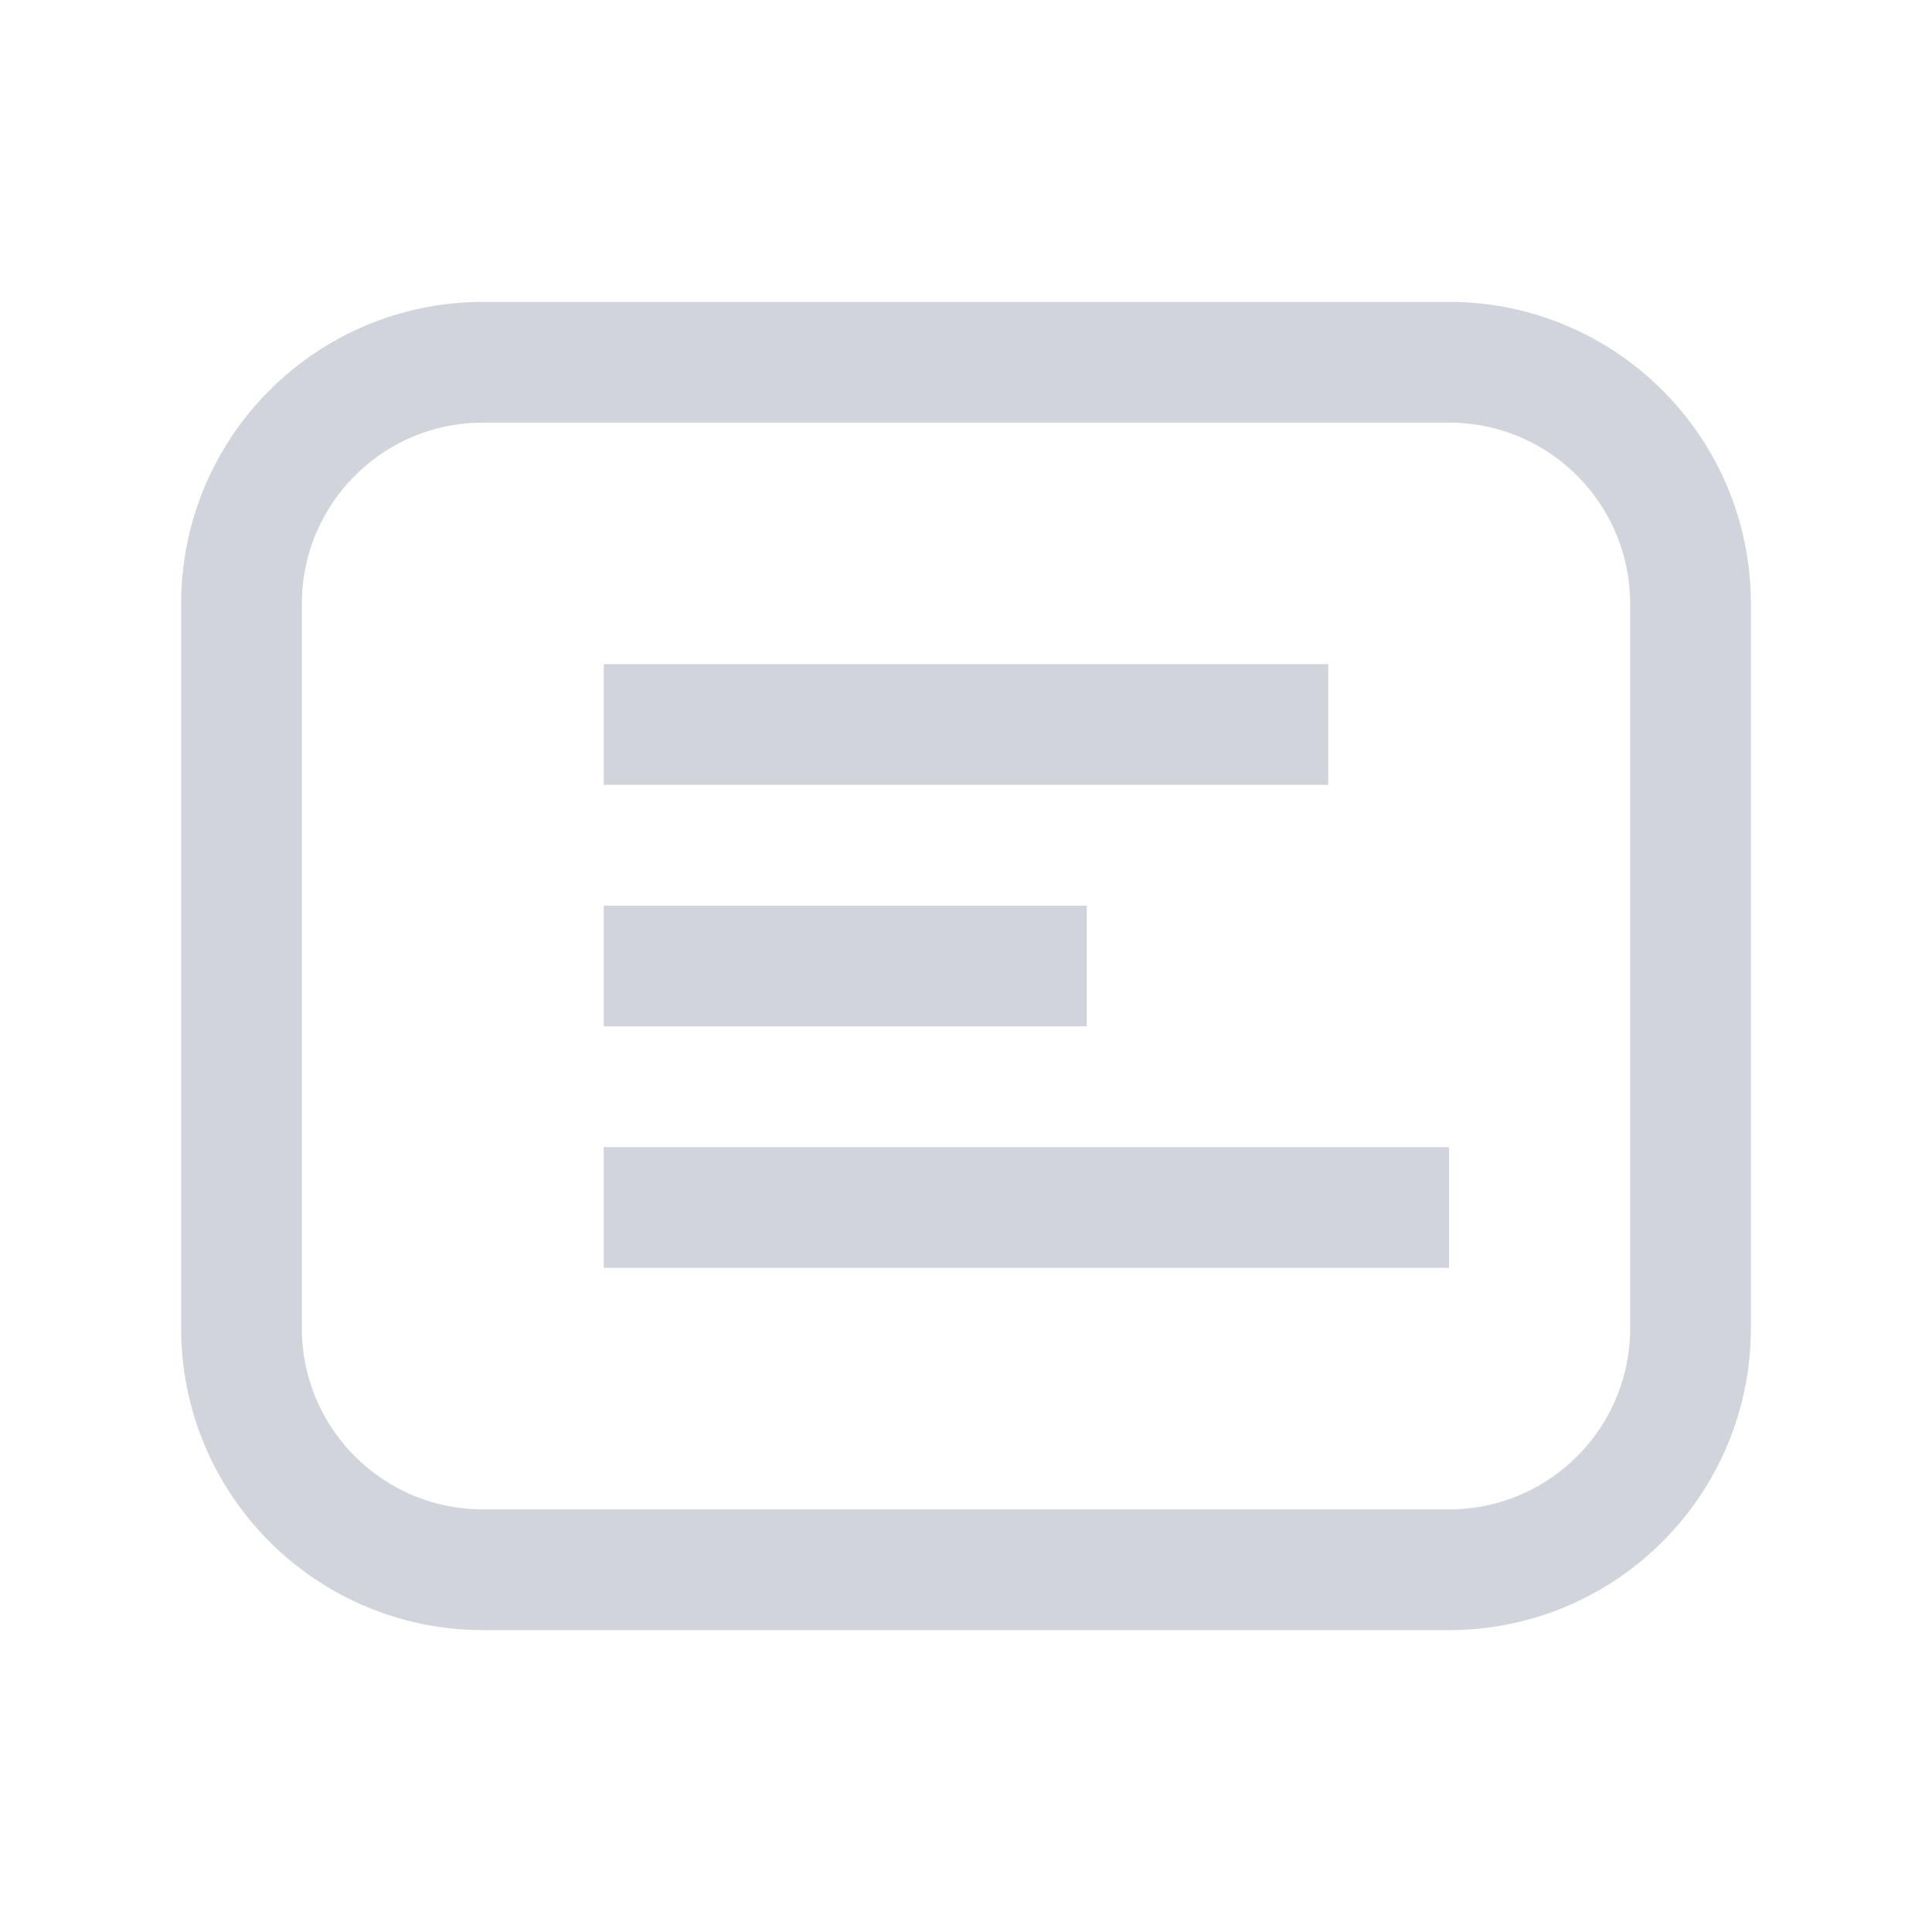
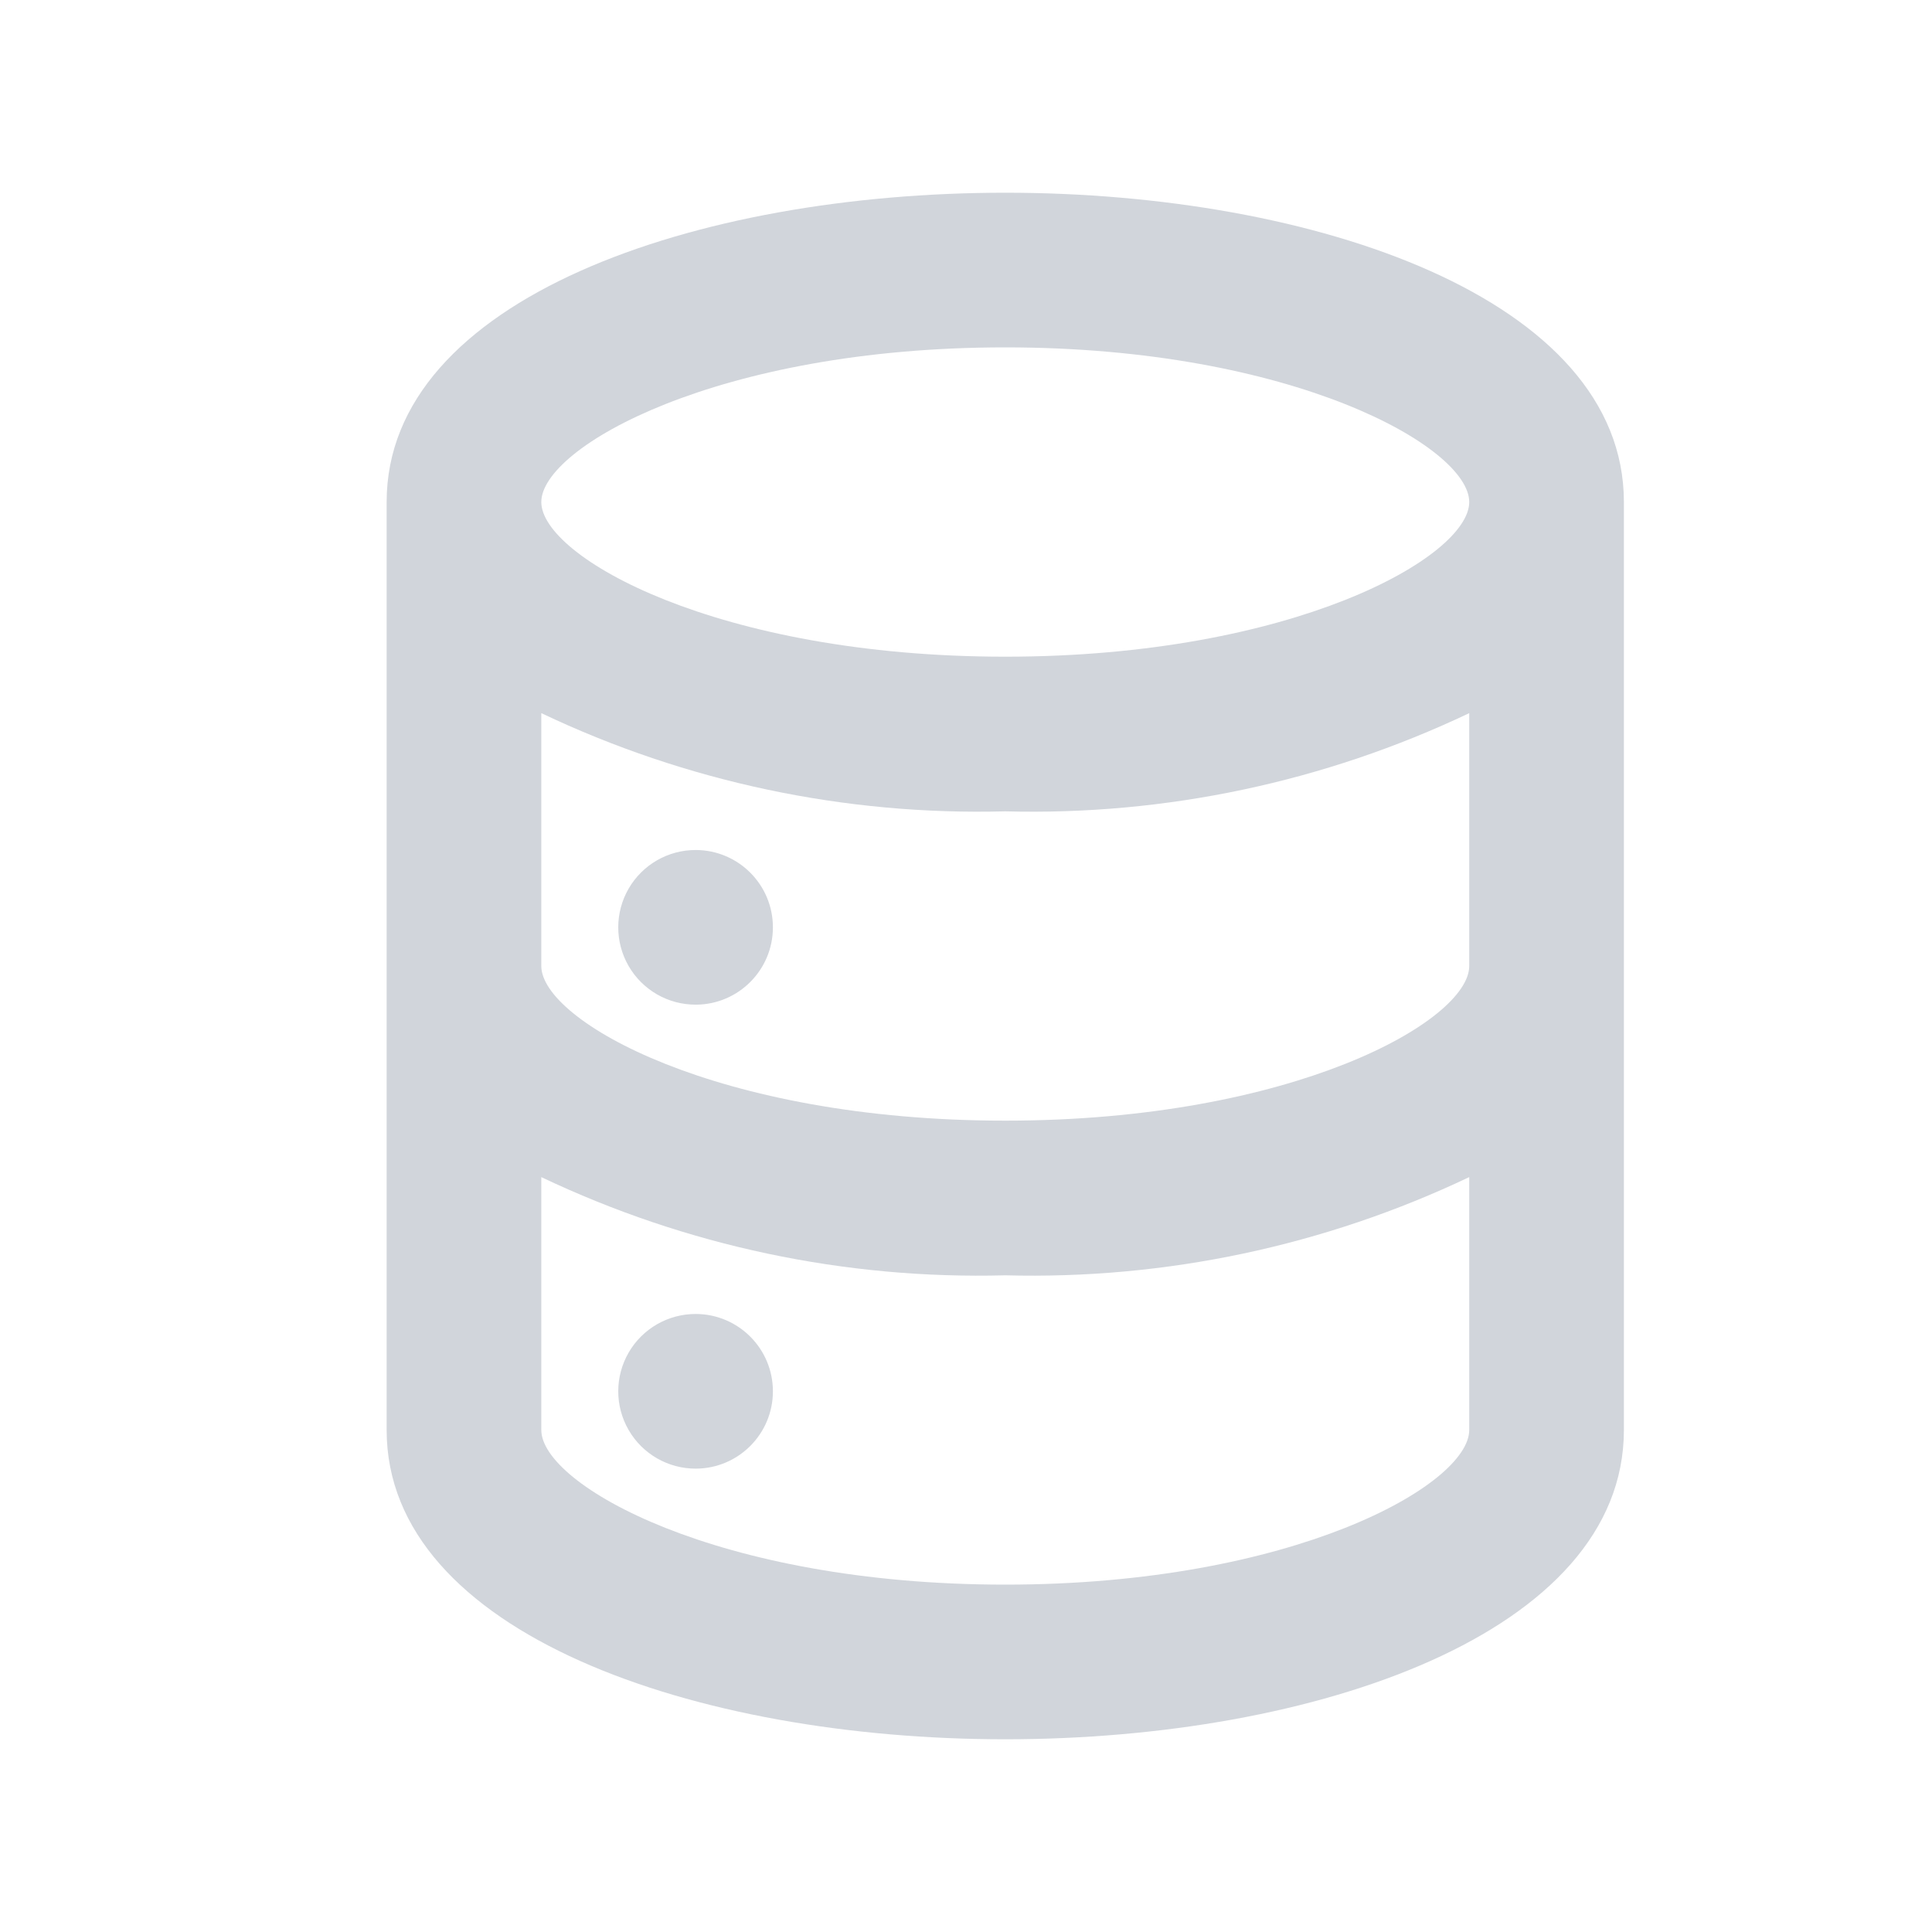
- <svg xmlns="http://www.w3.org/2000/svg" width="16" height="16" viewBox="0 0 16 16" fill="none">
-   <rect width="16" height="16" rx="2" fill="transparent" />
-   <rect x="2" y="3" width="12" height="10" rx="2" fill="none" stroke="#D1D5DB" stroke-width="1" />
-   <path d="M5 6h6M5 8h4M5 10h7" stroke="#D1D5DB" stroke-width="1" />
+ <svg xmlns="http://www.w3.org/2000/svg" t="1754639137039" class="icon" viewBox="0 0 1066 1024" version="1.1" p-id="7700" width="16" height="16">
+   <path d="M384 704a42.667 42.667 0 1 0 0 85.333 42.667 42.667 0 0 0 0-85.333zM554.667 85.333C384 85.333 213.333 143.787 213.333 256v512c0 112.213 170.667 170.667 341.333 170.667s341.333-58.453 341.333-170.667V256c0-112.213-170.667-170.667-341.333-170.667z m256 682.667c0 30.293-97.28 85.333-256 85.333s-256-55.04-256-85.333v-139.52A561.493 561.493 0 0 0 554.667 682.667a561.493 561.493 0 0 0 256-54.187V768z m0-256c0 30.293-97.28 85.333-256 85.333s-256-55.04-256-85.333V372.48A561.493 561.493 0 0 0 554.667 426.667a561.493 561.493 0 0 0 256-54.187V512z m-256-170.667C395.947 341.333 298.667 286.293 298.667 256s97.28-85.333 256-85.333 256 55.04 256 85.333-97.28 85.333-256 85.333z m-170.667 106.667a42.667 42.667 0 1 0 0 85.333 42.667 42.667 0 0 0 0-85.333z" fill="#D1D5DB" p-id="7701" />
</svg>
